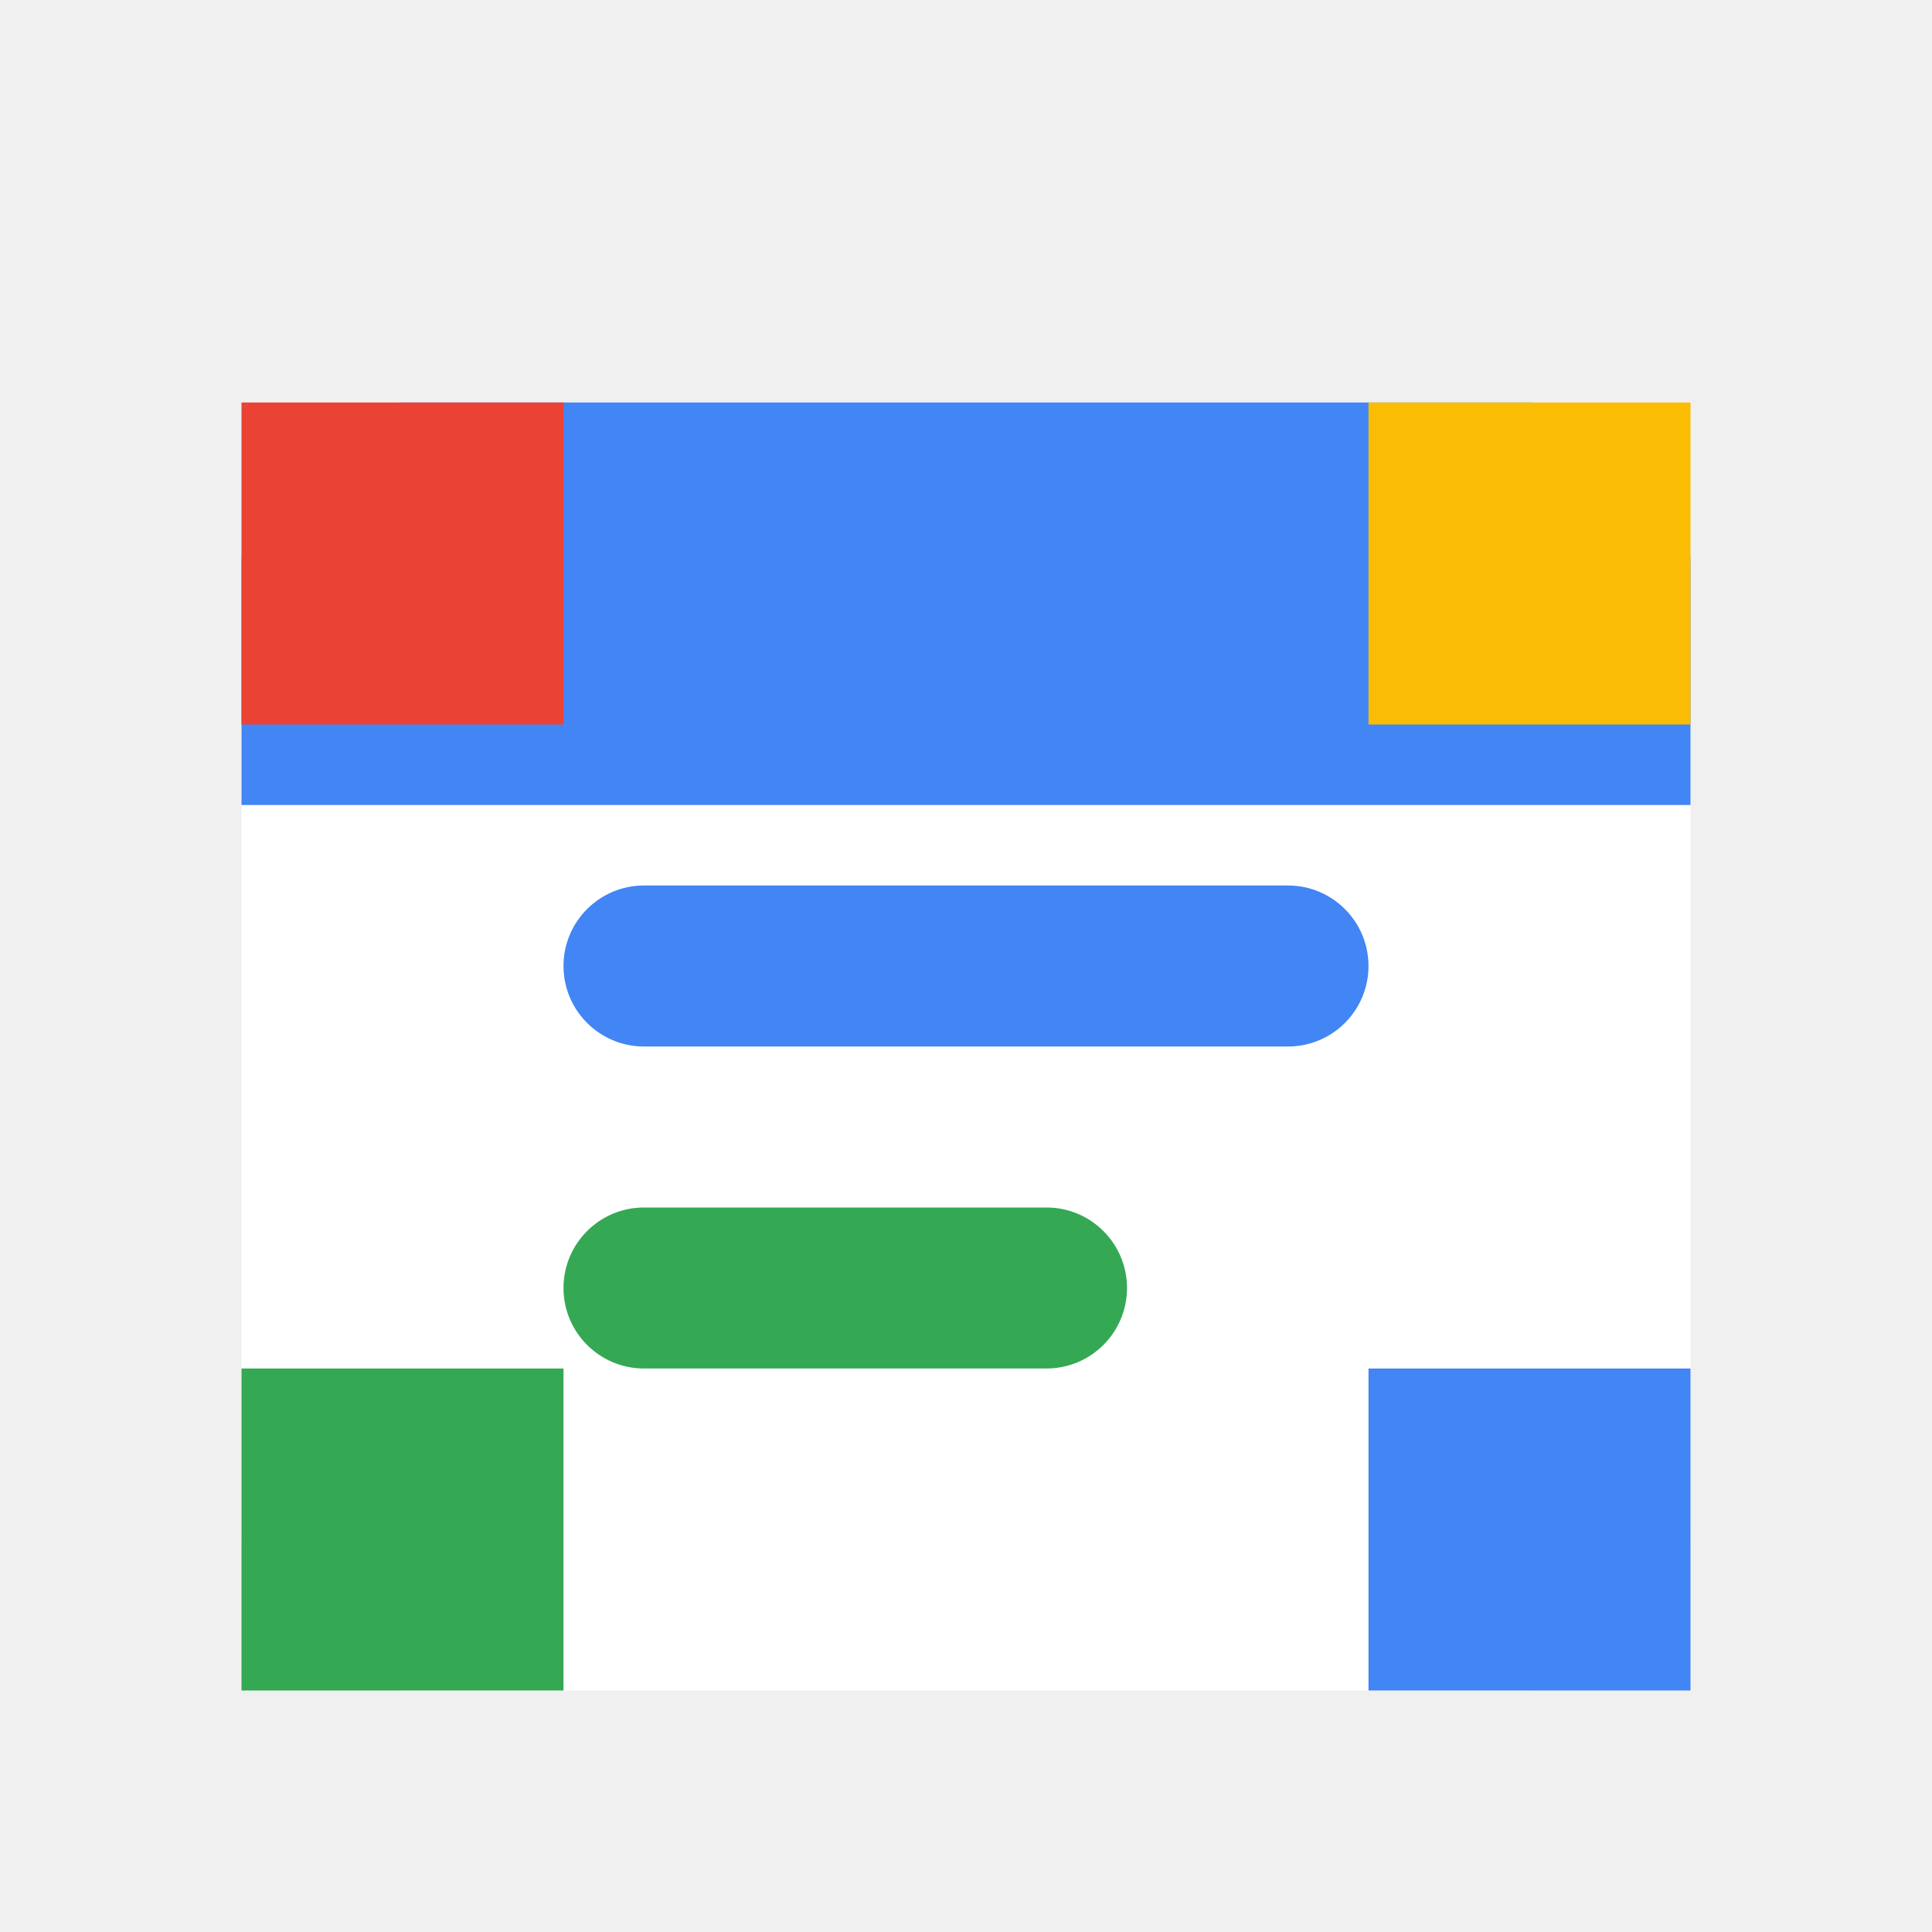
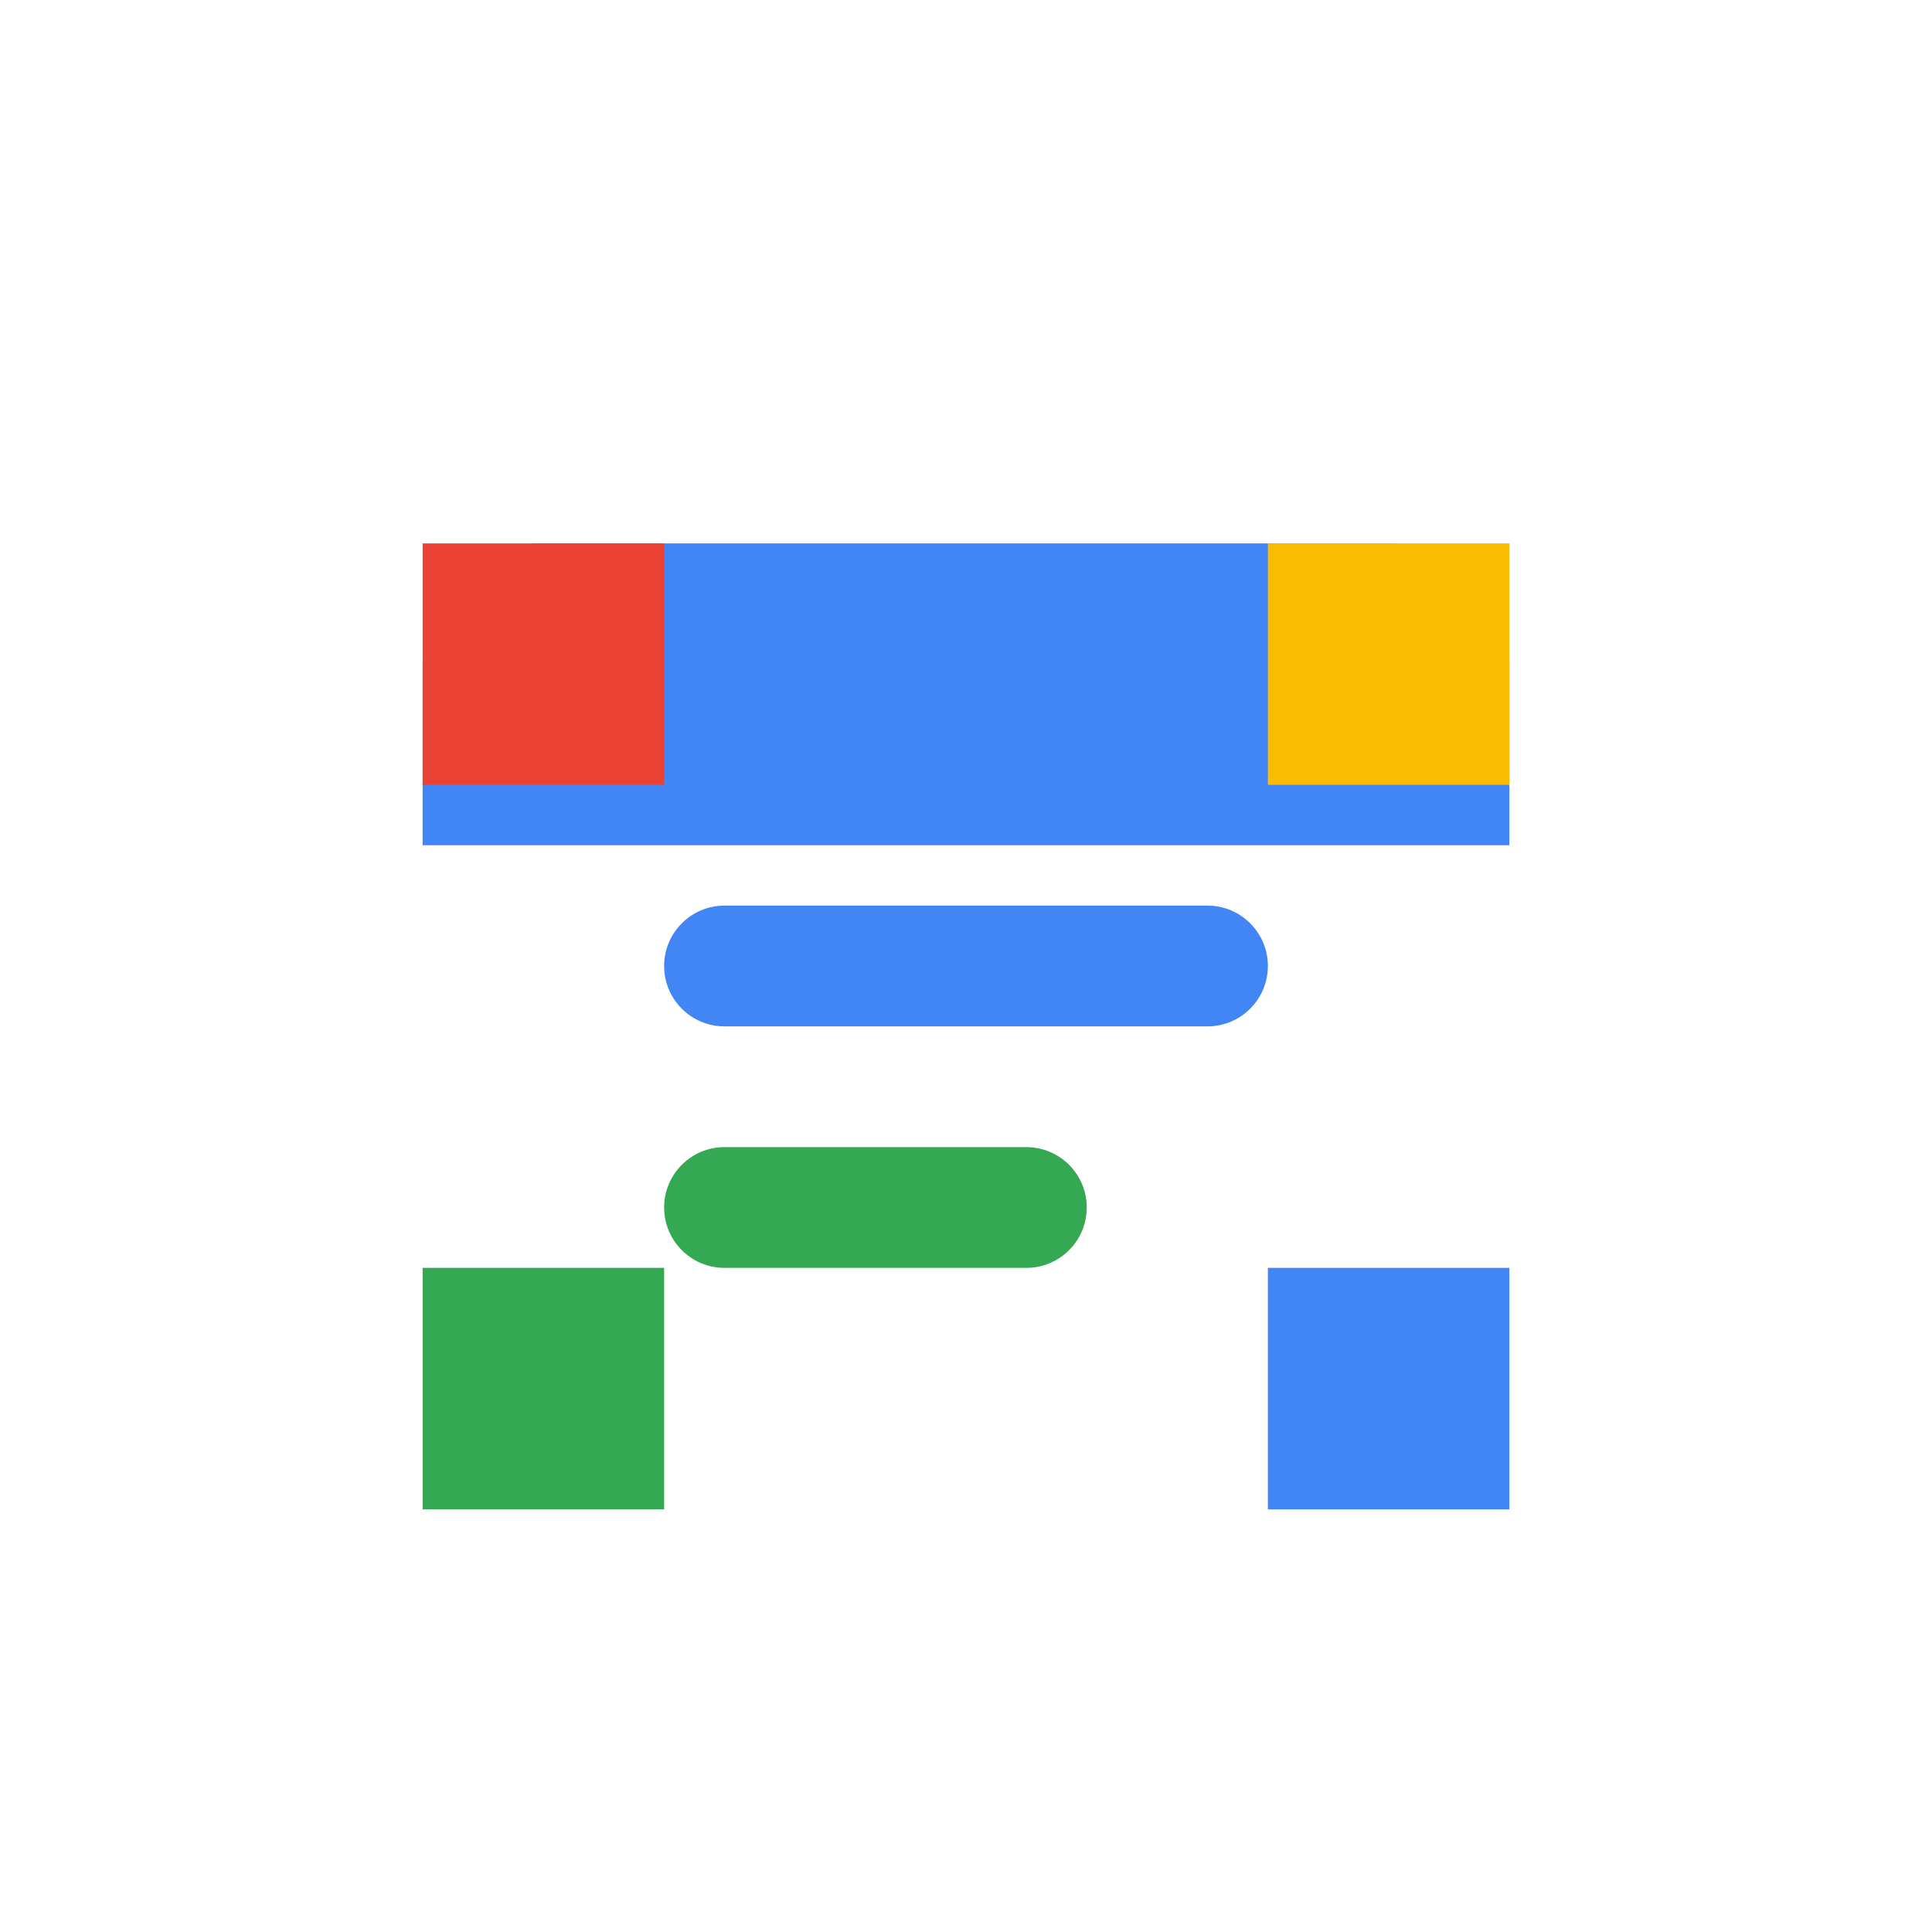
- <svg xmlns="http://www.w3.org/2000/svg" viewBox="0 0 24 24" role="img" aria-label="Google Calendar">
-   <rect x="3" y="5" width="18" height="16" rx="2" fill="#fff" />
-   <path fill="#4285F4" d="M3 7c0-1.1.9-2 2-2h14c1.1 0 2 .9 2 2v3H3V7z" />
-   <path fill="#EA4335" d="M3 5h4v4H3z" />
-   <path fill="#FBBC04" d="M17 5h4v4h-4z" />
-   <path fill="#34A853" d="M3 21v-4h4v4H3z" />
-   <path fill="#4285F4" d="M17 21h4v-4h-4v4z" />
-   <rect x="7" y="11" width="10" height="2" rx="1" fill="#4285F4" />
-   <rect x="7" y="15" width="7" height="2" rx="1" fill="#34A853" />
+ <svg xmlns="http://www.w3.org/2000/svg" viewBox="0 0 64 64" role="img" aria-label="Google Calendar">
+   <rect width="64" height="64" fill="#fff" />
+   <g transform="translate(8 8) scale(2)">
+     <rect x="3" y="5" width="18" height="16" rx="2" fill="#fff" />
+     <path fill="#4285F4" d="M3 7c0-1.1.9-2 2-2h14c1.1 0 2 .9 2 2v3H3V7z" />
+     <path fill="#EA4335" d="M3 5h4v4H3z" />
+     <path fill="#FBBC04" d="M17 5h4v4h-4z" />
+     <path fill="#34A853" d="M3 21v-4h4v4H3z" />
+     <path fill="#4285F4" d="M17 21h4v-4h-4v4z" />
+     <rect x="7" y="11" width="10" height="2" rx="1" fill="#4285F4" />
+     <rect x="7" y="15" width="7" height="2" rx="1" fill="#34A853" />
+   </g>
</svg>
